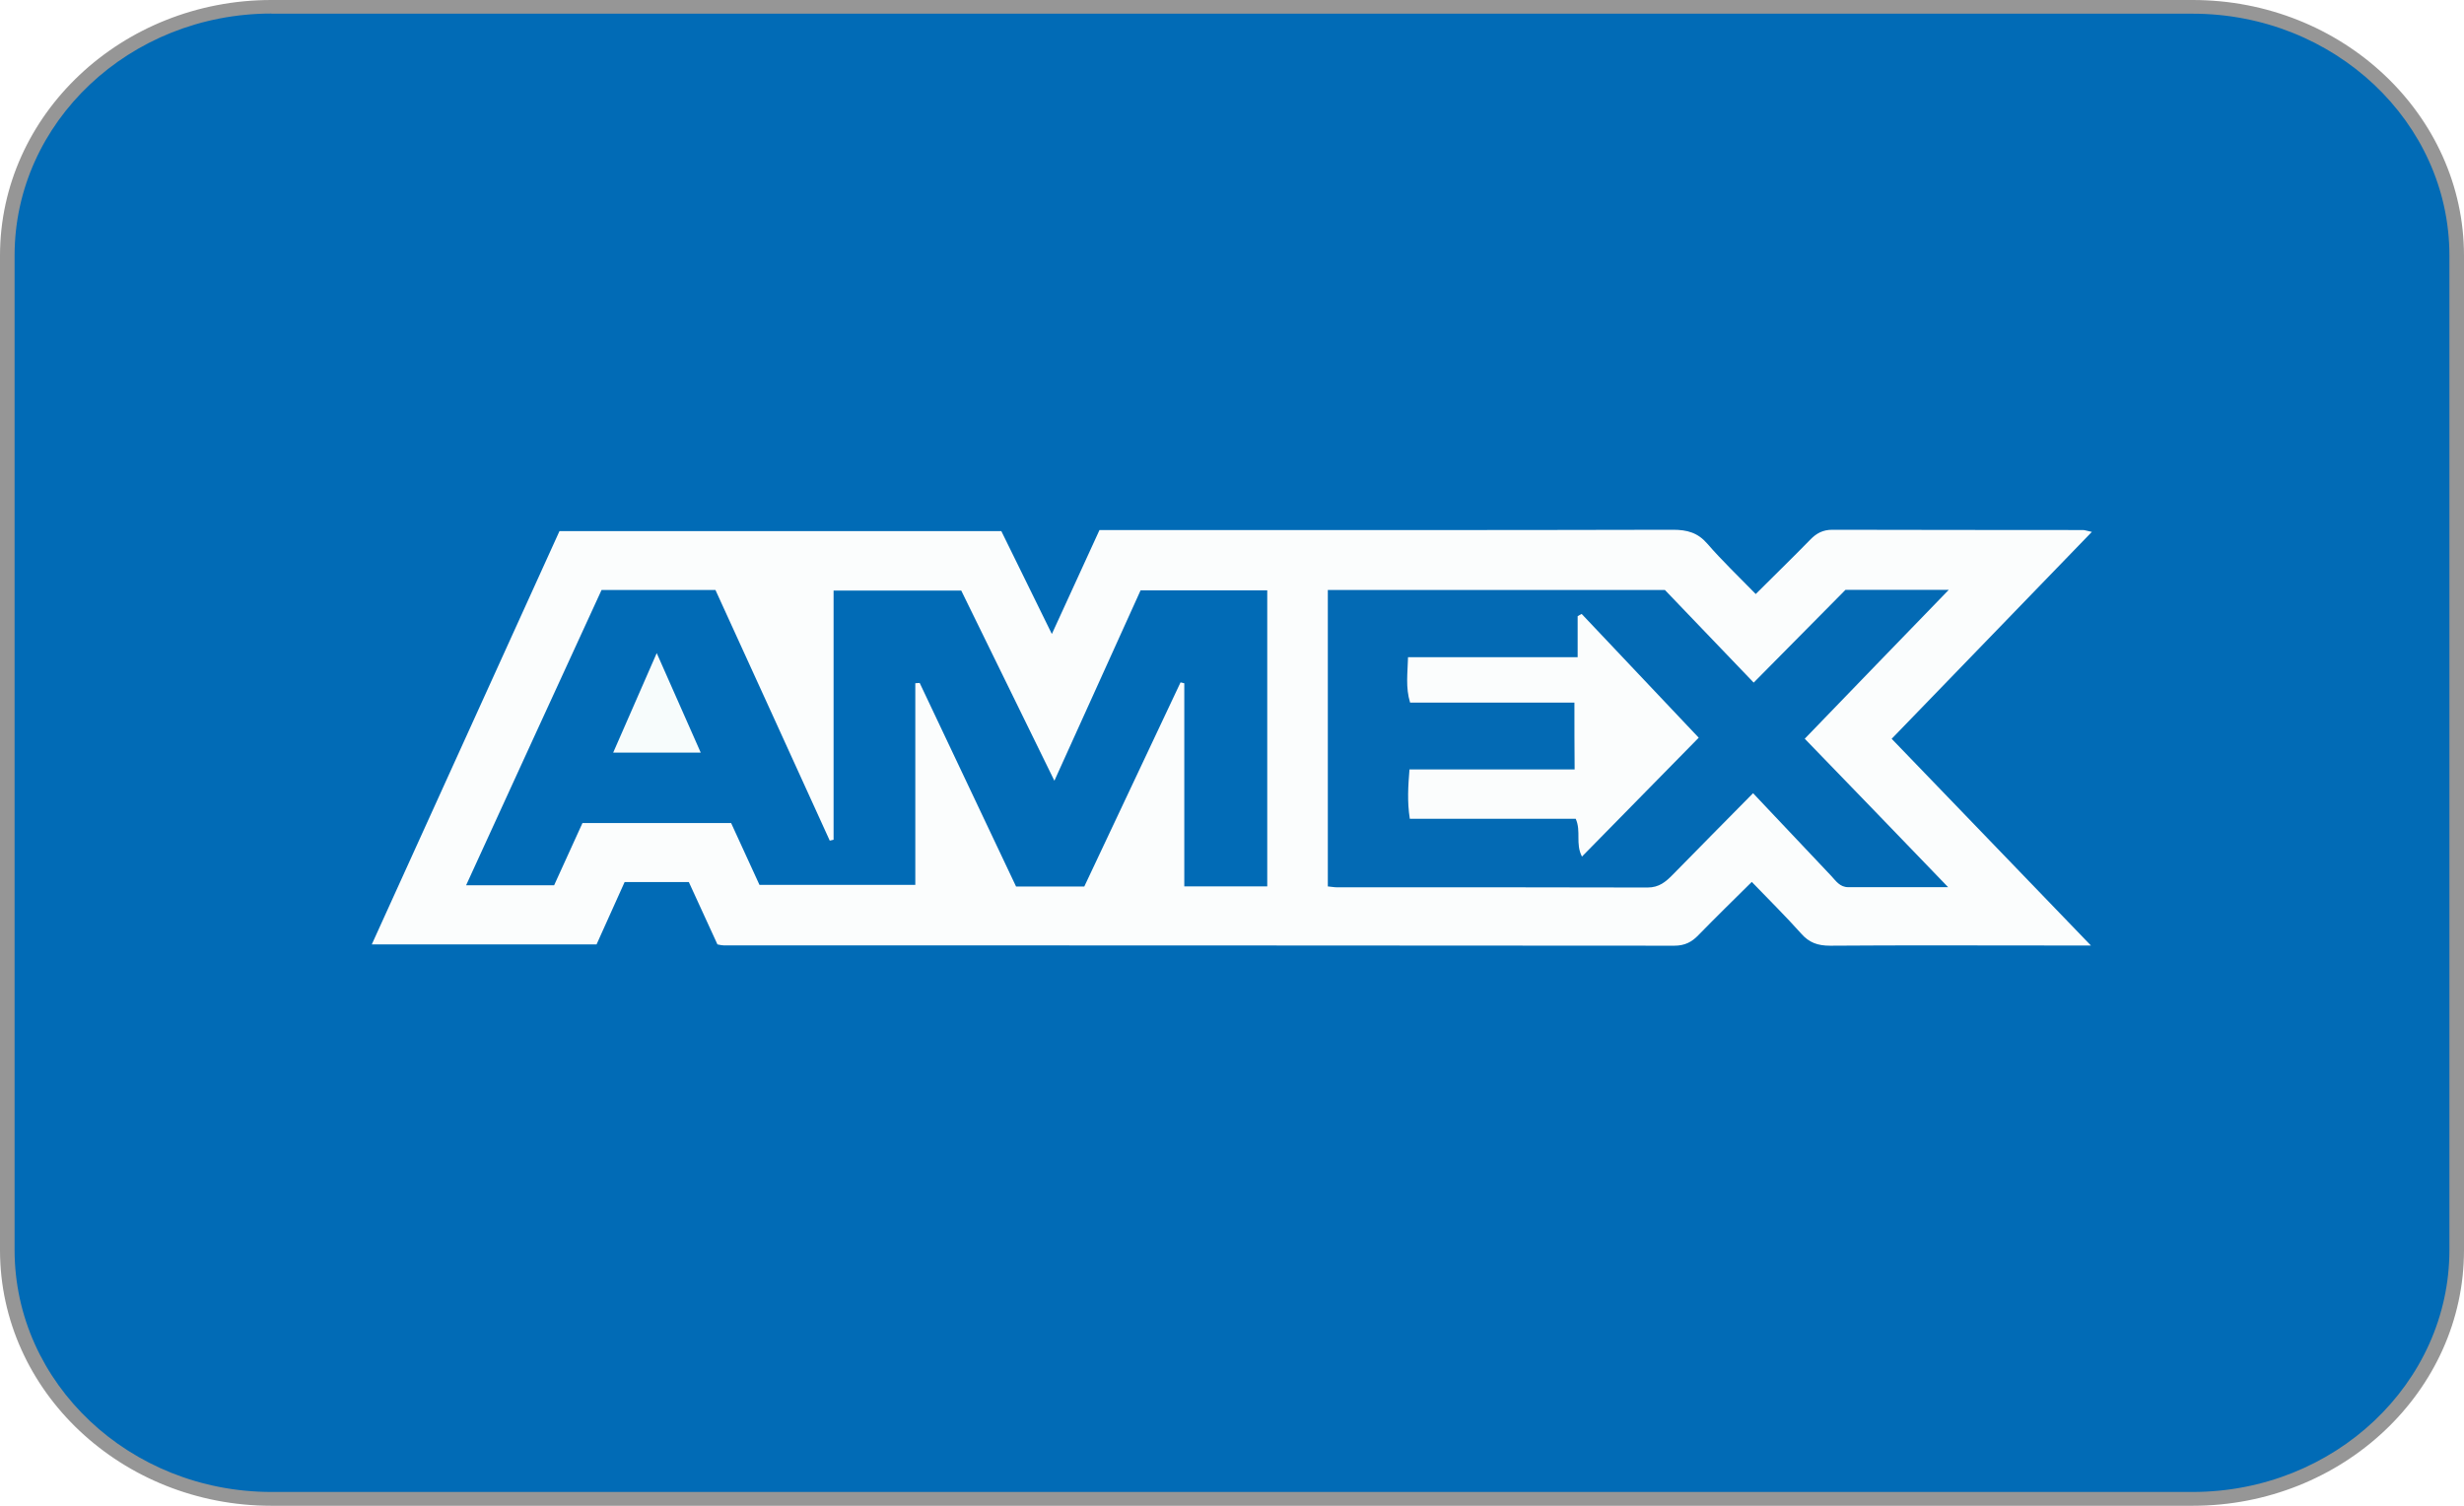
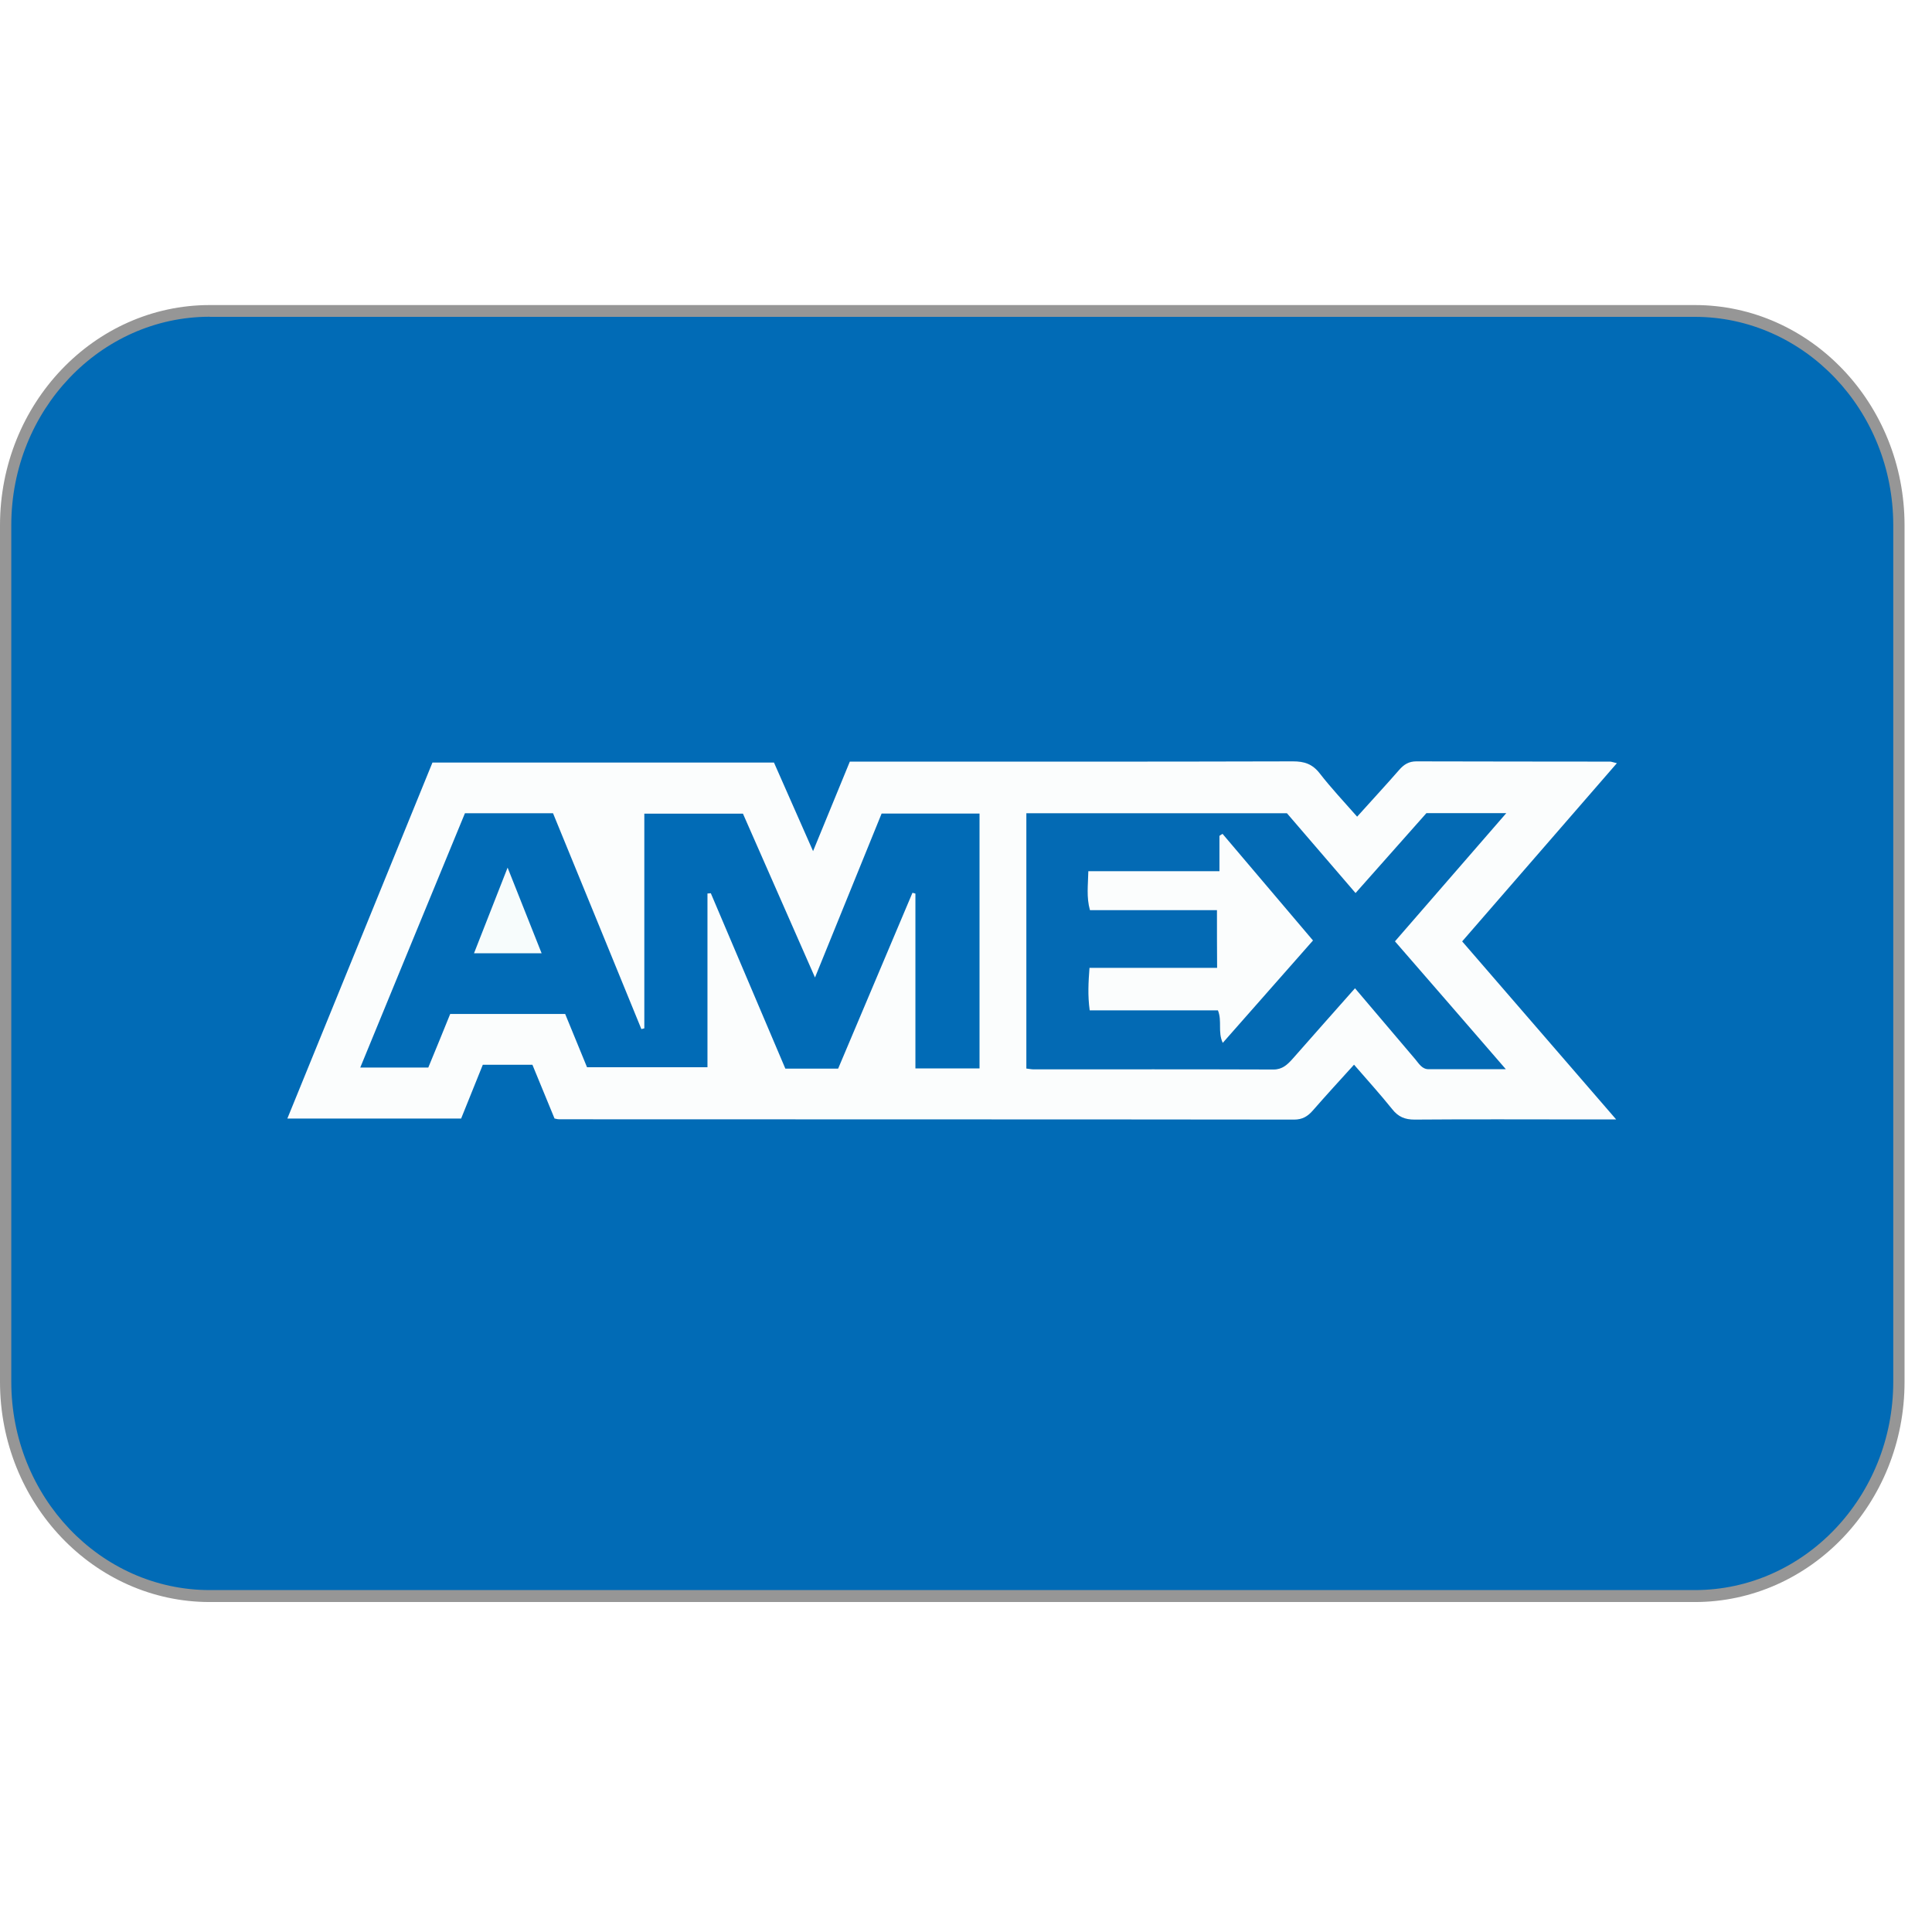
- <svg xmlns="http://www.w3.org/2000/svg" width="36" height="22" viewBox="0 0 36 22" fill="none">
-   <path d="M32.035 21.901H3.965C1.832 21.901 0.107 20.272 0.107 18.264V3.736C0.107 1.727 1.835 0.101 3.965 0.101H32.035C34.168 0.101 35.893 1.729 35.893 3.736V18.264C35.893 20.275 34.166 21.901 32.035 21.901Z" fill="#016BB6" />
-   <path d="M32.035 22H3.965C1.777 22 0 20.324 0 18.264V3.736C0 1.674 1.78 0 3.965 0H32.035C34.223 0 36 1.677 36 3.736V18.264C36.001 20.327 34.222 22 32.035 22ZM3.965 0.198C1.895 0.198 0.213 1.786 0.213 3.733V18.262C0.213 20.213 1.898 21.798 3.965 21.798H32.035C34.105 21.798 35.787 20.21 35.787 18.262V3.735C35.787 1.784 34.102 0.2 32.035 0.2H3.965V0.198Z" fill="#969696" />
-   <path d="M25.594 12.885C25.318 13.158 25.062 13.409 24.814 13.663C24.719 13.762 24.617 13.817 24.463 13.817C19.832 13.812 15.202 13.814 10.571 13.812C10.552 13.812 10.533 13.809 10.482 13.798C10.35 13.507 10.209 13.202 10.064 12.887C9.748 12.887 9.44 12.887 9.126 12.887C8.987 13.194 8.853 13.494 8.716 13.798C7.631 13.798 6.551 13.798 5.432 13.798C6.356 11.763 7.267 9.758 8.174 7.76C10.337 7.76 12.473 7.76 14.63 7.76C14.869 8.244 15.104 8.723 15.368 9.263C15.613 8.73 15.835 8.243 16.064 7.744C16.144 7.744 16.209 7.744 16.275 7.744C18.997 7.744 21.72 7.747 24.442 7.74C24.652 7.74 24.806 7.783 24.945 7.944C25.159 8.191 25.398 8.419 25.652 8.679C25.923 8.408 26.19 8.15 26.448 7.885C26.537 7.793 26.631 7.74 26.772 7.74C27.992 7.744 29.213 7.742 30.434 7.744C30.459 7.744 30.485 7.755 30.563 7.771C29.58 8.787 28.62 9.779 27.638 10.794C28.599 11.789 29.547 12.775 30.549 13.814C30.294 13.814 30.115 13.814 29.936 13.814C28.87 13.814 27.803 13.809 26.739 13.817C26.558 13.817 26.432 13.773 26.315 13.639C26.093 13.391 25.852 13.152 25.594 12.885Z" fill="#FBFDFD" />
-   <path d="M13.373 9.982C13.373 10.958 13.373 11.934 13.373 12.928C12.611 12.928 11.87 12.928 11.096 12.928C10.965 12.643 10.825 12.337 10.682 12.025C9.958 12.025 9.244 12.025 8.51 12.025C8.376 12.321 8.24 12.621 8.096 12.934C7.682 12.934 7.268 12.934 6.81 12.934C7.476 11.482 8.13 10.05 8.789 8.62C9.352 8.62 9.891 8.62 10.453 8.62C11.008 9.836 11.567 11.058 12.123 12.282C12.143 12.277 12.159 12.274 12.179 12.269C12.179 11.061 12.179 9.852 12.179 8.628C12.81 8.628 13.415 8.628 14.044 8.628C14.486 9.53 14.932 10.44 15.405 11.407C15.841 10.447 16.252 9.535 16.664 8.626C17.287 8.626 17.893 8.626 18.515 8.626C18.515 10.072 18.515 11.502 18.515 12.95C18.107 12.95 17.717 12.95 17.303 12.95C17.303 11.947 17.303 10.967 17.303 9.983C17.283 9.979 17.267 9.972 17.248 9.97C16.779 10.962 16.313 11.955 15.842 12.952C15.506 12.952 15.191 12.952 14.845 12.952C14.38 11.968 13.907 10.972 13.437 9.978C13.417 9.978 13.394 9.98 13.373 9.982Z" fill="#016BB6" />
-   <path d="M19.4 12.951C19.4 11.495 19.4 10.063 19.4 8.62C21.049 8.62 22.685 8.62 24.325 8.62C24.749 9.062 25.177 9.51 25.622 9.973C26.076 9.515 26.515 9.07 26.963 8.618C27.442 8.618 27.923 8.618 28.472 8.618C27.755 9.358 27.069 10.066 26.368 10.793C27.055 11.503 27.734 12.204 28.463 12.962C27.926 12.962 27.465 12.962 27.004 12.962C26.88 12.962 26.823 12.87 26.752 12.794C26.381 12.401 26.008 12.006 25.613 11.589C25.21 11.998 24.822 12.388 24.438 12.781C24.337 12.883 24.241 12.967 24.072 12.967C22.561 12.962 21.05 12.964 19.537 12.964C19.494 12.964 19.457 12.956 19.4 12.951Z" fill="#036AB4" />
-   <path d="M8.959 10.996C9.169 10.517 9.369 10.057 9.595 9.542C9.82 10.048 10.022 10.504 10.238 10.996C9.812 10.996 9.409 10.996 8.959 10.996Z" fill="#F7FCFC" />
-   <path d="M23.003 10.265C22.192 10.265 21.403 10.265 20.602 10.265C20.534 10.042 20.566 9.838 20.572 9.602C21.4 9.602 22.218 9.602 23.05 9.602C23.05 9.381 23.05 9.191 23.05 9.003C23.07 8.991 23.089 8.979 23.109 8.97C23.673 9.566 24.24 10.167 24.819 10.778C24.247 11.361 23.689 11.93 23.113 12.515C23.015 12.326 23.104 12.147 23.022 11.963C22.222 11.963 21.413 11.963 20.598 11.963C20.558 11.71 20.574 11.483 20.593 11.242C21.401 11.242 22.194 11.242 23.006 11.242C23.003 10.915 23.003 10.611 23.003 10.265Z" fill="#FBFDFD" />
+ <svg xmlns="http://www.w3.org/2000/svg" width="38" height="38" viewBox="0 0 38 38" fill="none">
+   <path d="M33.334 31.395H4.126C1.907 31.395 0.111 29.506 0.111 27.178V10.332C0.111 8.002 1.91 6.117 4.126 6.117H33.334C35.553 6.117 37.349 8.005 37.349 10.332V27.178C37.349 29.509 35.552 31.395 33.334 31.395Z" fill="#016BB6" />
+   <path d="M33.334 31.51H4.126C1.849 31.51 0 29.567 0 27.178V10.332C0 7.941 1.852 6 4.126 6H33.334C35.611 6 37.46 7.945 37.46 10.332V27.178C37.462 29.57 35.61 31.51 33.334 31.51ZM4.126 6.23C1.972 6.23 0.222 8.071 0.222 10.329V27.176C0.222 29.438 1.975 31.275 4.126 31.275H33.334C35.488 31.275 37.238 29.435 37.238 27.176V10.331C37.238 8.069 35.485 6.232 33.334 6.232H4.126V6.23Z" fill="#969696" />
+   <path d="M26.632 20.941C26.345 21.257 26.078 21.549 25.821 21.843C25.721 21.958 25.615 22.021 25.455 22.021C20.637 22.015 15.818 22.018 11 22.015C10.979 22.015 10.96 22.012 10.907 22C10.769 21.662 10.623 21.308 10.472 20.943C10.143 20.943 9.823 20.943 9.496 20.943C9.351 21.299 9.212 21.647 9.07 22C7.94 22 6.817 22 5.652 22C6.614 19.64 7.561 17.314 8.506 14.998C10.756 14.998 12.979 14.998 15.223 14.998C15.472 15.56 15.716 16.114 15.992 16.741C16.246 16.122 16.477 15.558 16.715 14.98C16.798 14.98 16.866 14.98 16.935 14.98C19.768 14.98 22.601 14.983 25.433 14.975C25.652 14.975 25.812 15.025 25.957 15.211C26.179 15.497 26.428 15.762 26.693 16.063C26.974 15.749 27.252 15.451 27.52 15.143C27.613 15.036 27.711 14.975 27.858 14.975C29.128 14.98 30.398 14.977 31.668 14.98C31.694 14.98 31.721 14.992 31.802 15.011C30.78 16.189 29.78 17.339 28.759 18.516C29.758 19.669 30.746 20.814 31.788 22.018C31.523 22.018 31.336 22.018 31.15 22.018C30.041 22.018 28.931 22.012 27.823 22.021C27.636 22.021 27.504 21.97 27.382 21.815C27.151 21.527 26.9 21.25 26.632 20.941Z" fill="#FBFDFD" />
+   <path d="M13.915 17.574C13.915 18.706 13.915 19.837 13.915 20.991C13.123 20.991 12.351 20.991 11.546 20.991C11.41 20.66 11.264 20.305 11.116 19.943C10.362 19.943 9.619 19.943 8.855 19.943C8.716 20.287 8.574 20.635 8.424 20.997C7.994 20.997 7.563 20.997 7.086 20.997C7.779 19.313 8.46 17.653 9.145 15.995C9.731 15.995 10.293 15.995 10.877 15.995C11.454 17.404 12.036 18.822 12.615 20.241C12.636 20.235 12.652 20.232 12.673 20.226C12.673 18.825 12.673 17.423 12.673 16.004C13.33 16.004 13.959 16.004 14.613 16.004C15.074 17.05 15.537 18.106 16.03 19.226C16.483 18.113 16.911 17.056 17.34 16.002C17.988 16.002 18.619 16.002 19.266 16.002C19.266 17.678 19.266 19.337 19.266 21.015C18.841 21.015 18.436 21.015 18.005 21.015C18.005 19.853 18.005 18.716 18.005 17.576C17.984 17.571 17.968 17.563 17.947 17.56C17.46 18.71 16.974 19.862 16.485 21.019C16.135 21.019 15.806 21.019 15.447 21.019C14.963 19.878 14.471 18.723 13.981 17.569C13.961 17.569 13.937 17.572 13.915 17.574Z" fill="#016BB6" />
+   <path d="M20.187 21.017C20.187 19.329 20.187 17.669 20.187 15.995C21.903 15.995 23.605 15.995 25.312 15.995C25.753 16.508 26.198 17.027 26.662 17.565C27.134 17.033 27.59 16.517 28.056 15.993C28.555 15.993 29.055 15.993 29.627 15.993C28.881 16.851 28.167 17.672 27.437 18.515C28.152 19.338 28.858 20.151 29.618 21.03C29.058 21.03 28.579 21.03 28.099 21.03C27.97 21.03 27.911 20.924 27.837 20.835C27.451 20.38 27.063 19.921 26.651 19.438C26.233 19.912 25.828 20.364 25.429 20.82C25.324 20.938 25.224 21.036 25.048 21.036C23.476 21.03 21.904 21.033 20.329 21.033C20.285 21.033 20.246 21.023 20.187 21.017Z" fill="#036AB4" />
+   <path d="M9.323 18.75C9.54 18.195 9.749 17.662 9.984 17.065C10.218 17.651 10.428 18.18 10.653 18.75C10.209 18.75 9.791 18.75 9.323 18.75Z" fill="#F7FCFC" />
+   <path d="M23.936 17.902C23.092 17.902 22.271 17.902 21.438 17.902C21.366 17.644 21.401 17.408 21.406 17.135C22.268 17.135 23.119 17.135 23.985 17.135C23.985 16.878 23.985 16.657 23.985 16.44C24.006 16.426 24.025 16.412 24.046 16.401C24.633 17.093 25.223 17.789 25.825 18.498C25.23 19.174 24.65 19.833 24.05 20.512C23.948 20.293 24.041 20.085 23.955 19.872C23.123 19.872 22.281 19.872 21.433 19.872C21.392 19.578 21.408 19.316 21.429 19.036C22.269 19.036 23.094 19.036 23.939 19.036C23.936 18.656 23.936 18.303 23.936 17.902Z" fill="#FBFDFD" />
</svg>
